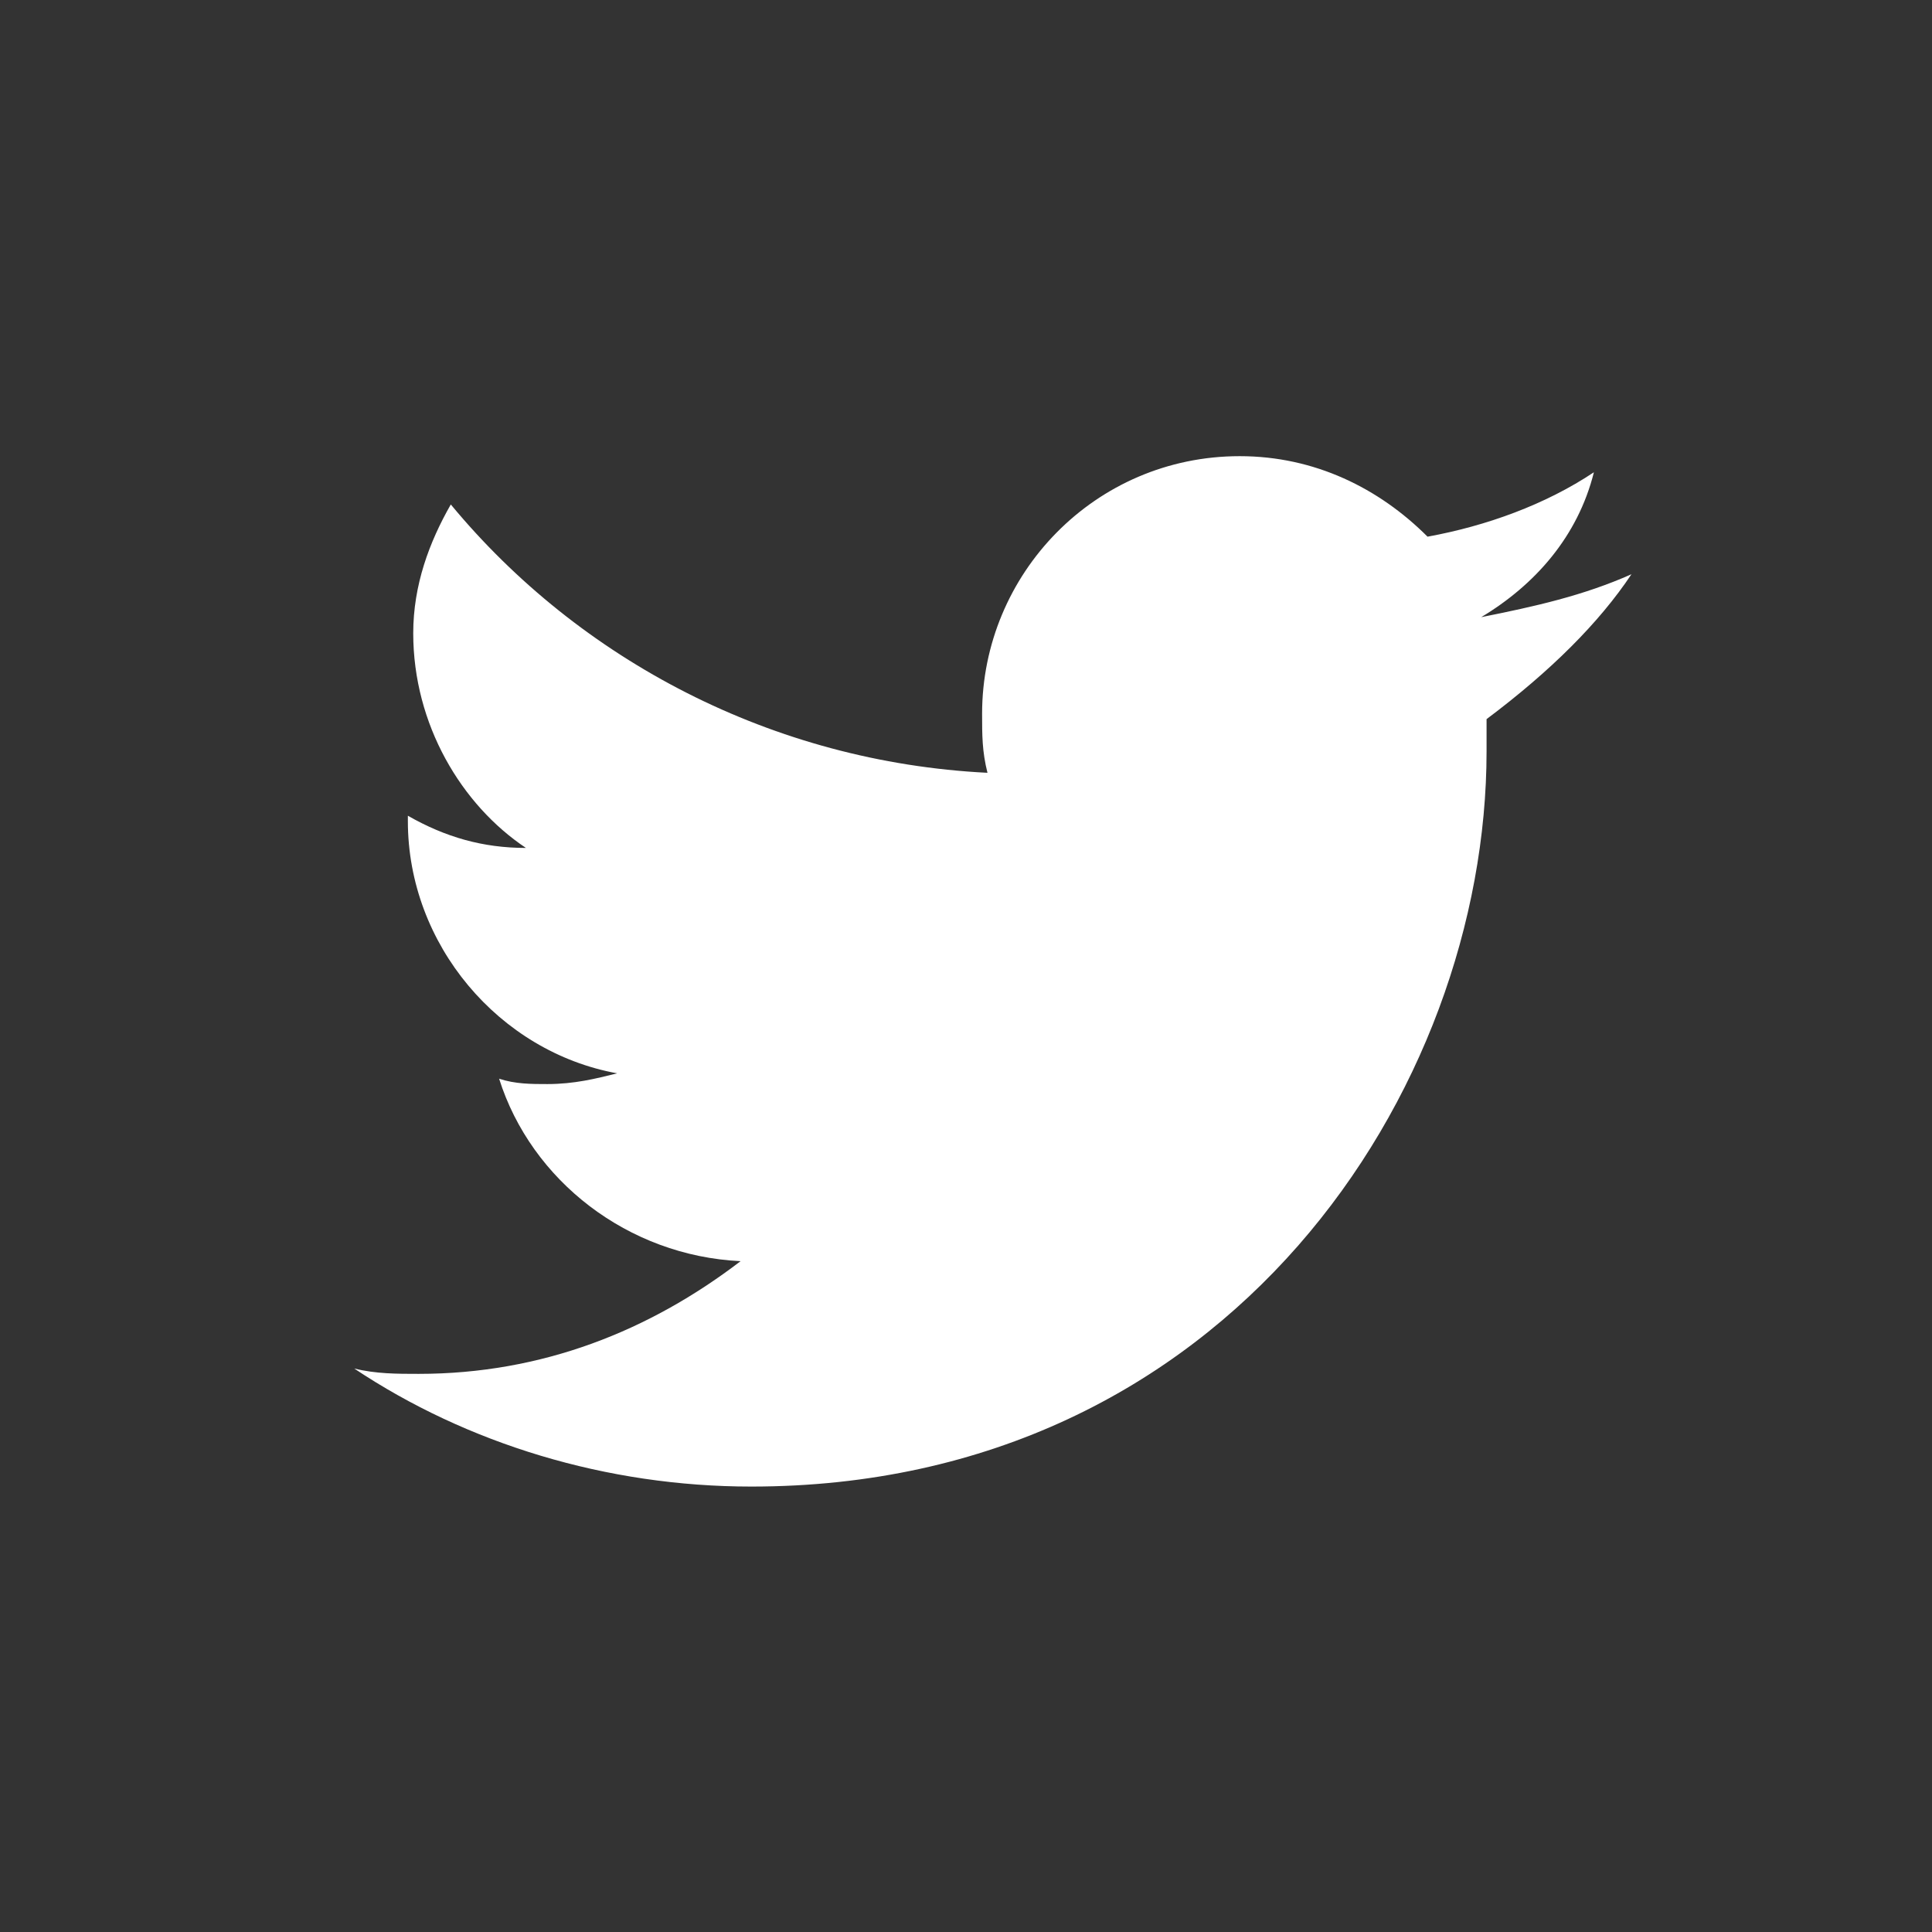
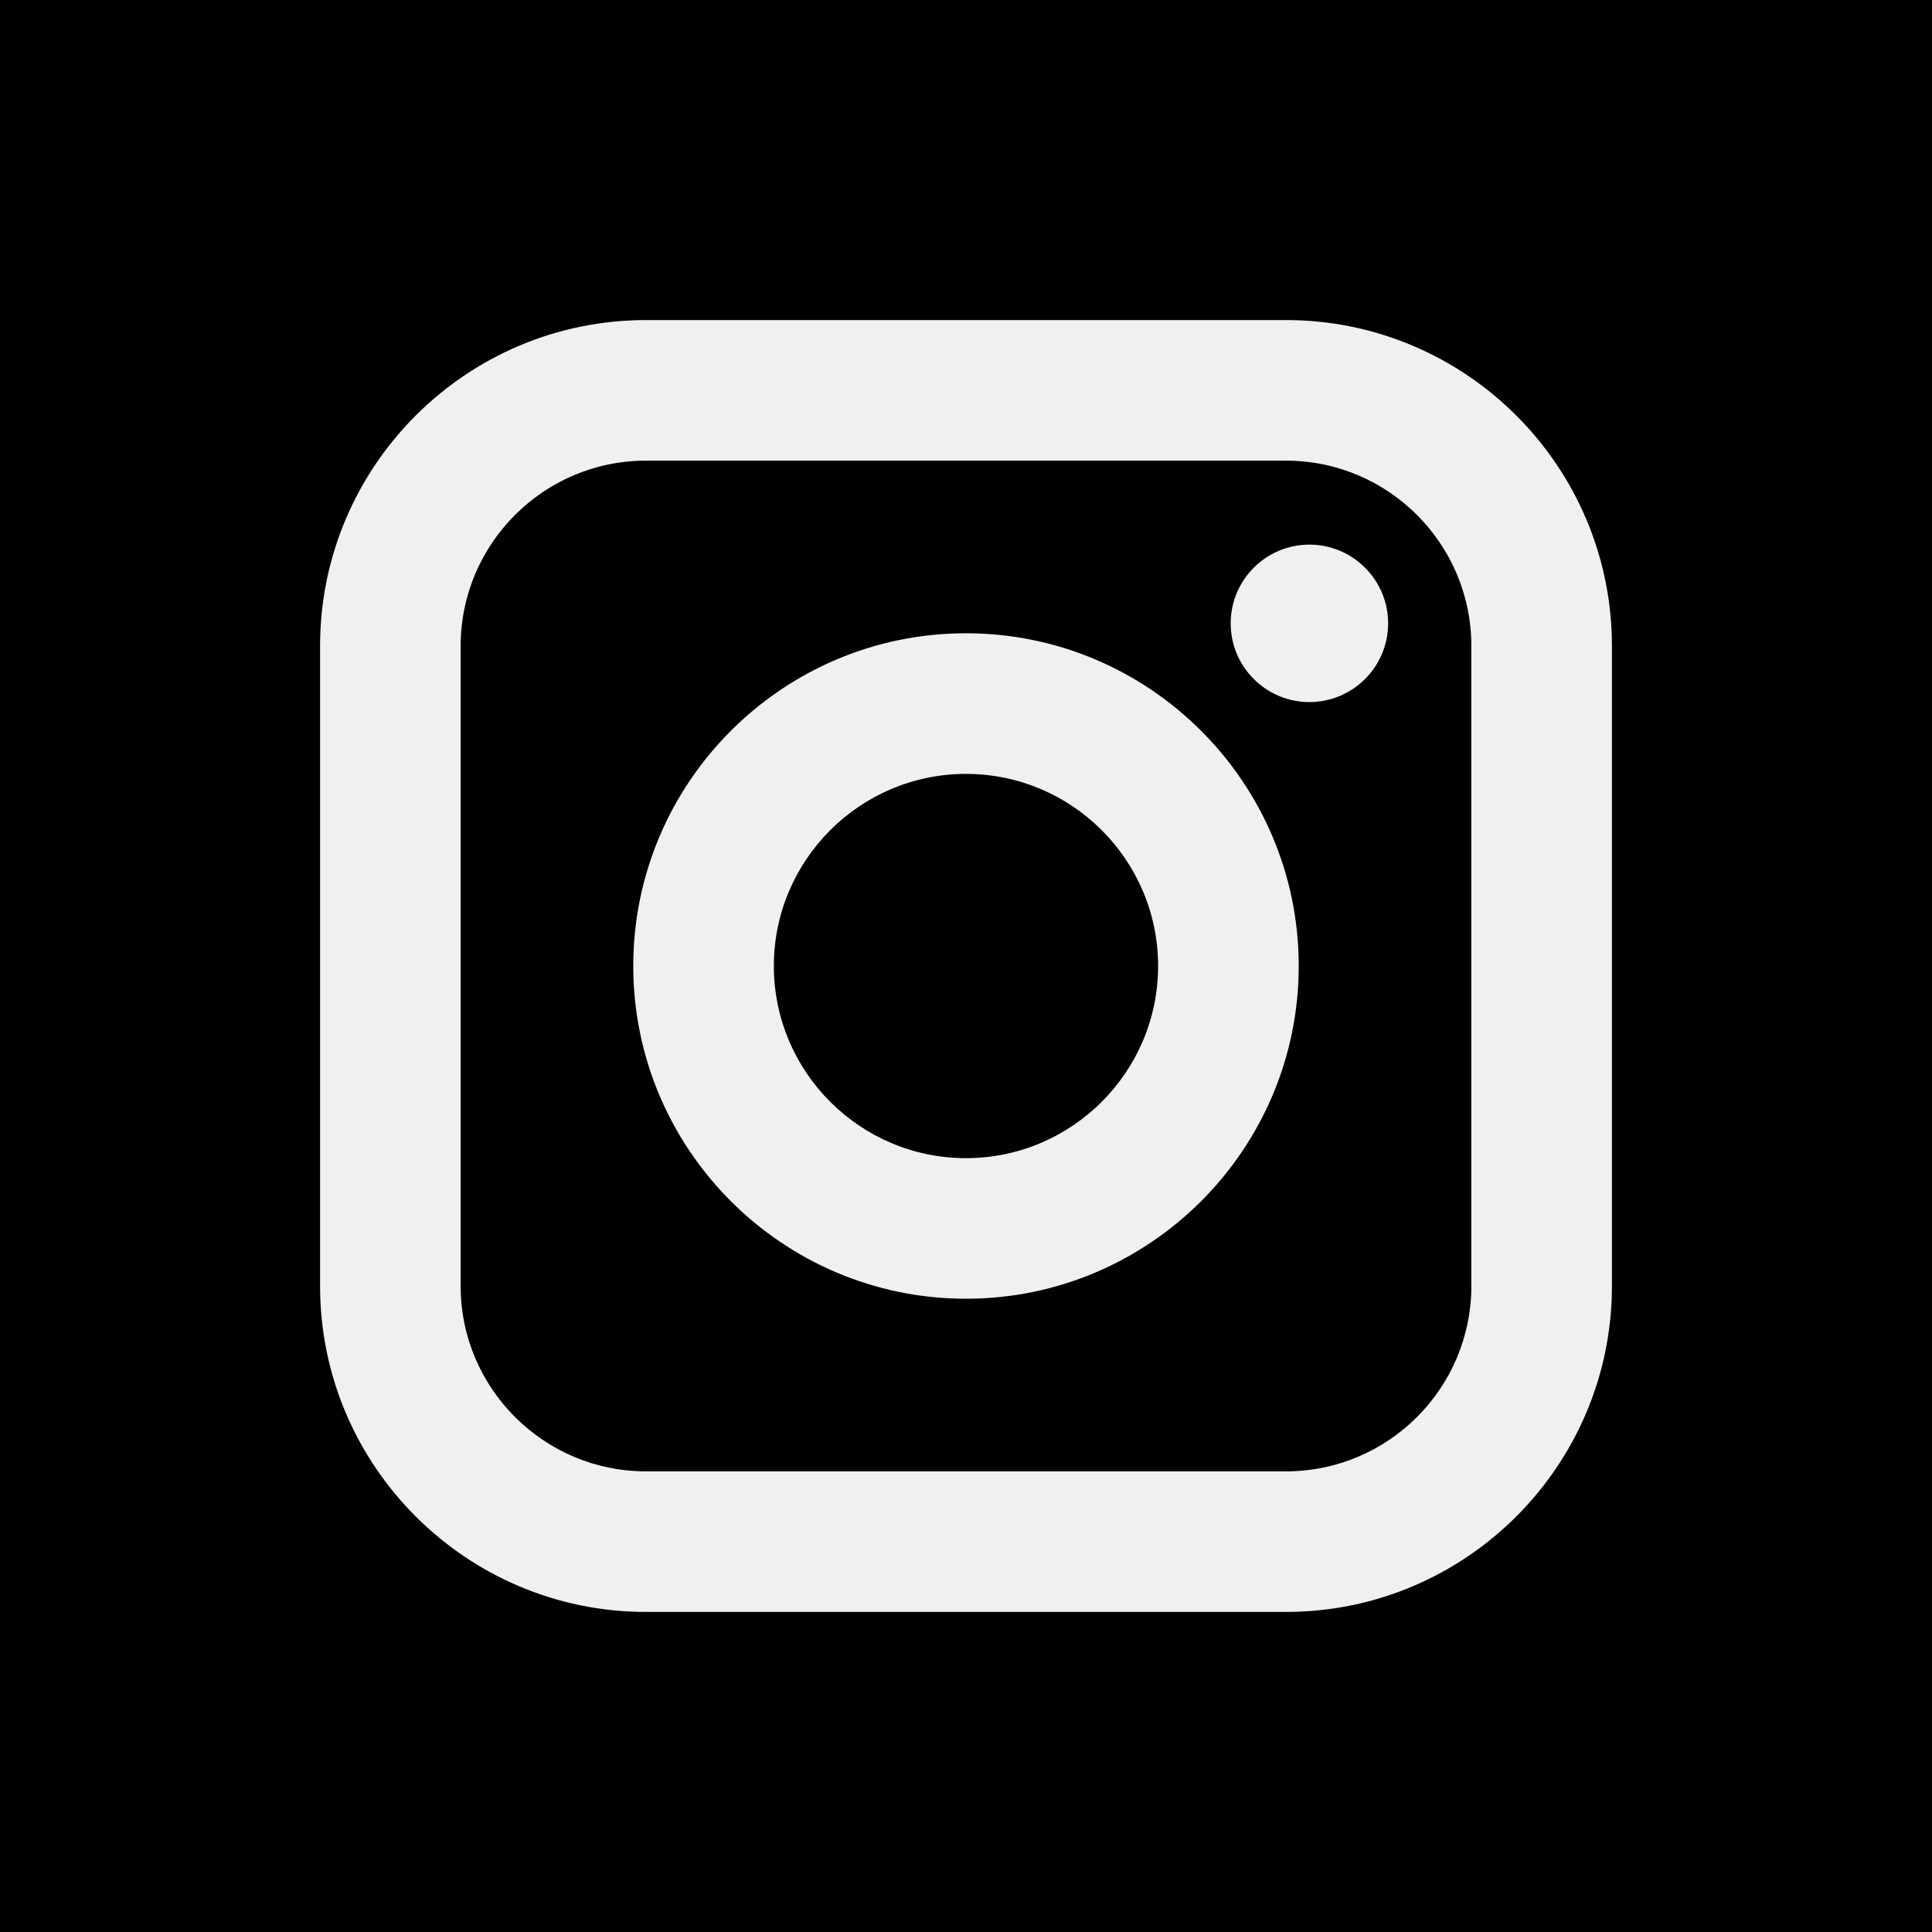
- <svg xmlns="http://www.w3.org/2000/svg" width="36" height="36" viewBox="0 0 36 36" fill="none">
-   <path d="M36 0H0V36H36V0Z" fill="#333333" />
-   <path d="M30.4 10.7C29.5 11.1 28.6 11.3 27.6 11.5C28.6 10.9 29.4 10 29.7 8.8C28.8 9.4 27.7 9.8 26.6 10C25.7 9.1 24.5 8.5 23.1 8.5C20.4 8.5 18.3 10.7 18.3 13.3C18.3 13.7 18.3 14 18.4 14.4C14.4 14.2 10.8 12.3 8.4 9.4C8 10.1 7.7 10.9 7.7 11.8C7.7 13.5 8.6 15 9.8 15.8C9 15.8 8.3 15.6 7.6 15.2C7.6 15.2 7.6 15.2 7.6 15.3C7.6 17.6 9.3 19.6 11.5 20C11.1 20.1 10.7 20.2 10.2 20.2C9.9 20.2 9.6 20.2 9.3 20.1C9.9 22 11.7 23.4 13.8 23.5C12.1 24.8 10.1 25.6 7.8 25.6C7.4 25.6 7 25.6 6.6 25.5C8.7 26.9 11.3 27.7 14 27.7C22.9 27.7 27.7 20.3 27.7 14C27.7 13.8 27.7 13.6 27.7 13.4C28.9 12.5 29.8 11.6 30.4 10.7Z" fill="white" />
+ <svg xmlns="http://www.w3.org/2000/svg" version="1.1" width="36" height="36" id="Layer_1" x="0px" y="0px" viewBox="0 0 455.73 455.73" style="enable-background:new 0 0 455.73 455.73;" xml:space="preserve">
+   <path d="M227.86,182.55c-24.98,0-45.32,20.33-45.32,45.31c0,24.99,20.34,45.33,45.32,45.33c24.99,0,45.32-20.34,45.32-45.33  C273.18,202.88,252.85,182.55,227.86,182.55z M227.86,182.55c-24.98,0-45.32,20.33-45.32,45.31c0,24.99,20.34,45.33,45.32,45.33  c24.99,0,45.32-20.34,45.32-45.33C273.18,202.88,252.85,182.55,227.86,182.55z M303.36,108.66H152.37  c-24.1,0-43.71,19.61-43.71,43.71v150.99c0,24.1,19.61,43.71,43.71,43.71h150.99c24.1,0,43.71-19.61,43.71-43.71V152.37  C347.07,128.27,327.46,108.66,303.36,108.66z M227.86,306.35c-43.27,0-78.48-35.21-78.48-78.49c0-43.27,35.21-78.48,78.48-78.48  c43.28,0,78.49,35.21,78.49,78.48C306.35,271.14,271.14,306.35,227.86,306.35z M308.87,165.61c-10.24,0-18.57-8.33-18.57-18.57  s8.33-18.57,18.57-18.57s18.57,8.33,18.57,18.57S319.11,165.61,308.87,165.61z M227.86,182.55c-24.98,0-45.32,20.33-45.32,45.31  c0,24.99,20.34,45.33,45.32,45.33c24.99,0,45.32-20.34,45.32-45.33C273.18,202.88,252.85,182.55,227.86,182.55z M303.36,108.66  H152.37c-24.1,0-43.71,19.61-43.71,43.71v150.99c0,24.1,19.61,43.71,43.71,43.71h150.99c24.1,0,43.71-19.61,43.71-43.71V152.37  C347.07,128.27,327.46,108.66,303.36,108.66z M227.86,306.35c-43.27,0-78.48-35.21-78.48-78.49c0-43.27,35.21-78.48,78.48-78.48  c43.28,0,78.49,35.21,78.49,78.48C306.35,271.14,271.14,306.35,227.86,306.35z M308.87,165.61c-10.24,0-18.57-8.33-18.57-18.57  s8.33-18.57,18.57-18.57s18.57,8.33,18.57,18.57S319.11,165.61,308.87,165.61z M227.86,182.55c-24.98,0-45.32,20.33-45.32,45.31  c0,24.99,20.34,45.33,45.32,45.33c24.99,0,45.32-20.34,45.32-45.33C273.18,202.88,252.85,182.55,227.86,182.55z M0,0v455.73h455.73  V0H0z M380.23,303.36c0,42.39-34.48,76.87-76.87,76.87H152.37c-42.39,0-76.87-34.48-76.87-76.87V152.37  c0-42.39,34.48-76.87,76.87-76.87h150.99c42.39,0,76.87,34.48,76.87,76.87V303.36z M303.36,108.66H152.37  c-24.1,0-43.71,19.61-43.71,43.71v150.99c0,24.1,19.61,43.71,43.71,43.71h150.99c24.1,0,43.71-19.61,43.71-43.71V152.37  C347.07,128.27,327.46,108.66,303.36,108.66z M227.86,306.35c-43.27,0-78.48-35.21-78.48-78.49c0-43.27,35.21-78.48,78.48-78.48  c43.28,0,78.49,35.21,78.49,78.48C306.35,271.14,271.14,306.35,227.86,306.35z M308.87,165.61c-10.24,0-18.57-8.33-18.57-18.57  s8.33-18.57,18.57-18.57s18.57,8.33,18.57,18.57S319.11,165.61,308.87,165.61z M227.86,182.55c-24.98,0-45.32,20.33-45.32,45.31  c0,24.99,20.34,45.33,45.32,45.33c24.99,0,45.32-20.34,45.32-45.33C273.18,202.88,252.85,182.55,227.86,182.55z M227.86,182.55  c-24.98,0-45.32,20.33-45.32,45.31c0,24.99,20.34,45.33,45.32,45.33c24.99,0,45.32-20.34,45.32-45.33  C273.18,202.88,252.85,182.55,227.86,182.55z M227.86,182.55c-24.98,0-45.32,20.33-45.32,45.31c0,24.99,20.34,45.33,45.32,45.33  c24.99,0,45.32-20.34,45.32-45.33C273.18,202.88,252.85,182.55,227.86,182.55z M303.36,108.66H152.37  c-24.1,0-43.71,19.61-43.71,43.71v150.99c0,24.1,19.61,43.71,43.71,43.71h150.99c24.1,0,43.71-19.61,43.71-43.71V152.37  C347.07,128.27,327.46,108.66,303.36,108.66z M227.86,306.35c-43.27,0-78.48-35.21-78.48-78.49c0-43.27,35.21-78.48,78.48-78.48  c43.28,0,78.49,35.21,78.49,78.48C306.35,271.14,271.14,306.35,227.86,306.35z M308.87,165.61c-10.24,0-18.57-8.33-18.57-18.57  s8.33-18.57,18.57-18.57s18.57,8.33,18.57,18.57S319.11,165.61,308.87,165.61z M227.86,182.55c-24.98,0-45.32,20.33-45.32,45.31  c0,24.99,20.34,45.33,45.32,45.33c24.99,0,45.32-20.34,45.32-45.33C273.18,202.88,252.85,182.55,227.86,182.55z M227.86,182.55  c-24.98,0-45.32,20.33-45.32,45.31c0,24.99,20.34,45.33,45.32,45.33c24.99,0,45.32-20.34,45.32-45.33  C273.18,202.88,252.85,182.55,227.86,182.55z M227.86,182.55c-24.98,0-45.32,20.33-45.32,45.31c0,24.99,20.34,45.33,45.32,45.33  c24.99,0,45.32-20.34,45.32-45.33C273.18,202.88,252.85,182.55,227.86,182.55z M303.36,108.66H152.37  c-24.1,0-43.71,19.61-43.71,43.71v150.99c0,24.1,19.61,43.71,43.71,43.71h150.99c24.1,0,43.71-19.61,43.71-43.71V152.37  C347.07,128.27,327.46,108.66,303.36,108.66z M227.86,306.35c-43.27,0-78.48-35.21-78.48-78.49c0-43.27,35.21-78.48,78.48-78.48  c43.28,0,78.49,35.21,78.49,78.48C306.35,271.14,271.14,306.35,227.86,306.35z M308.87,165.61c-10.24,0-18.57-8.33-18.57-18.57  s8.33-18.57,18.57-18.57s18.57,8.33,18.57,18.57S319.11,165.61,308.87,165.61z M227.86,182.55c-24.98,0-45.32,20.33-45.32,45.31  c0,24.99,20.34,45.33,45.32,45.33c24.99,0,45.32-20.34,45.32-45.33C273.18,202.88,252.85,182.55,227.86,182.55z" />
+   <g>
+ </g>
+   <g>
+ </g>
+   <g>
+ </g>
+   <g>
+ </g>
+   <g>
+ </g>
+   <g>
+ </g>
+   <g>
+ </g>
+   <g>
+ </g>
+   <g>
+ </g>
+   <g>
+ </g>
+   <g>
+ </g>
+   <g>
+ </g>
+   <g>
+ </g>
+   <g>
+ </g>
+   <g>
+ </g>
</svg>
